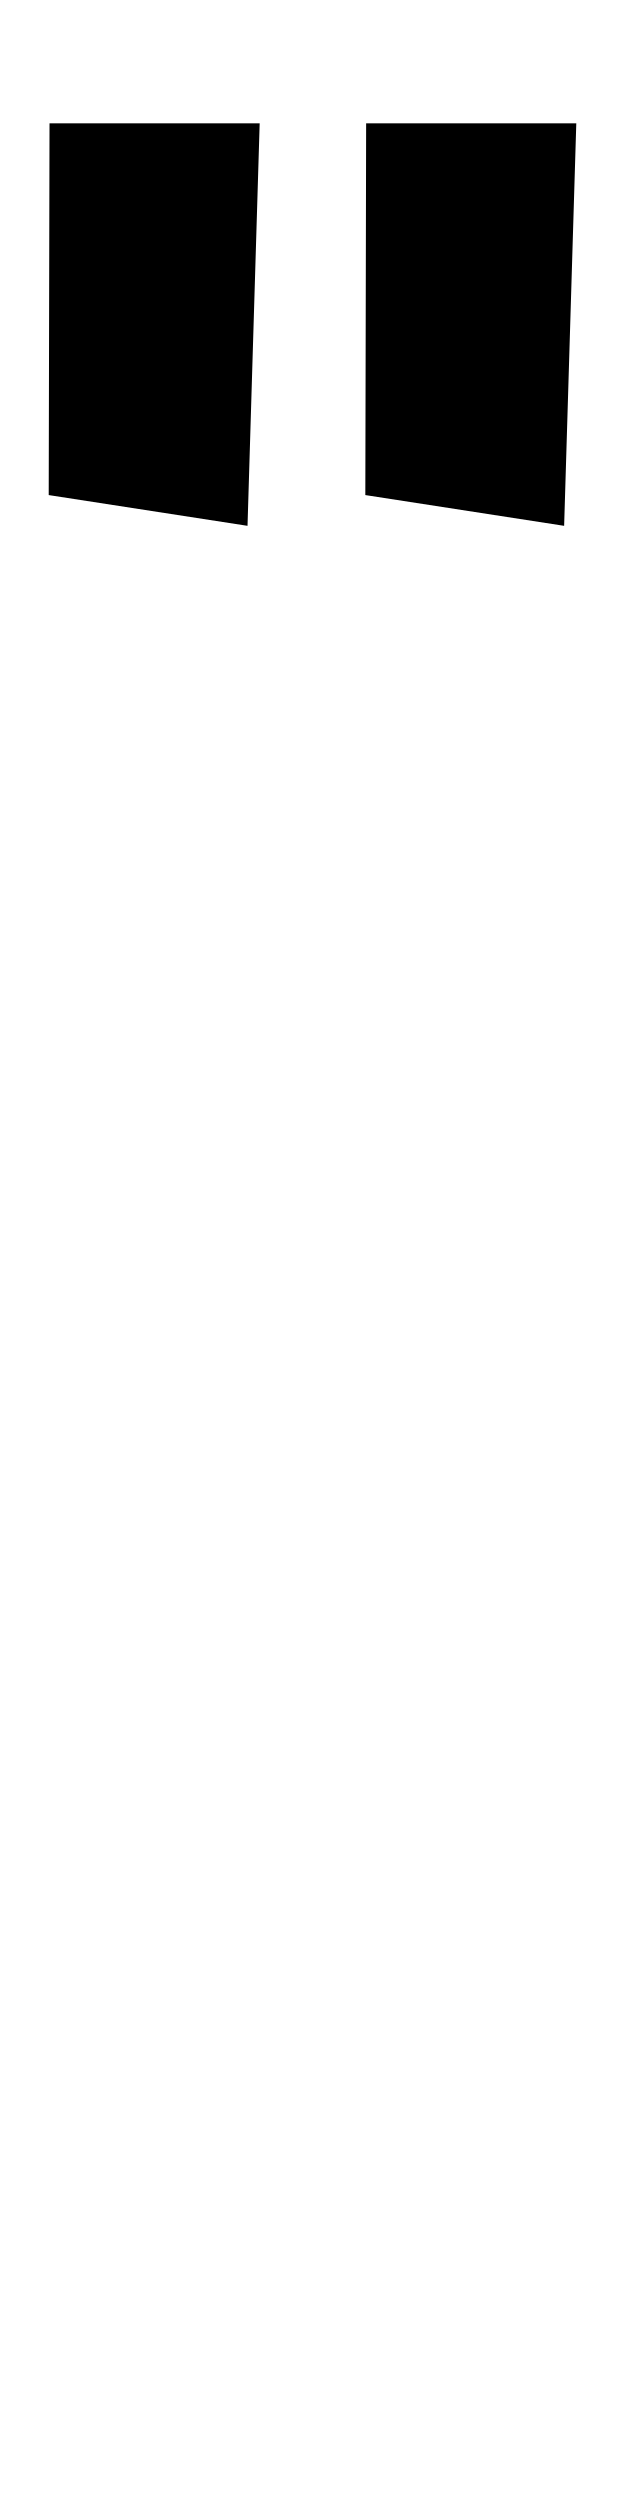
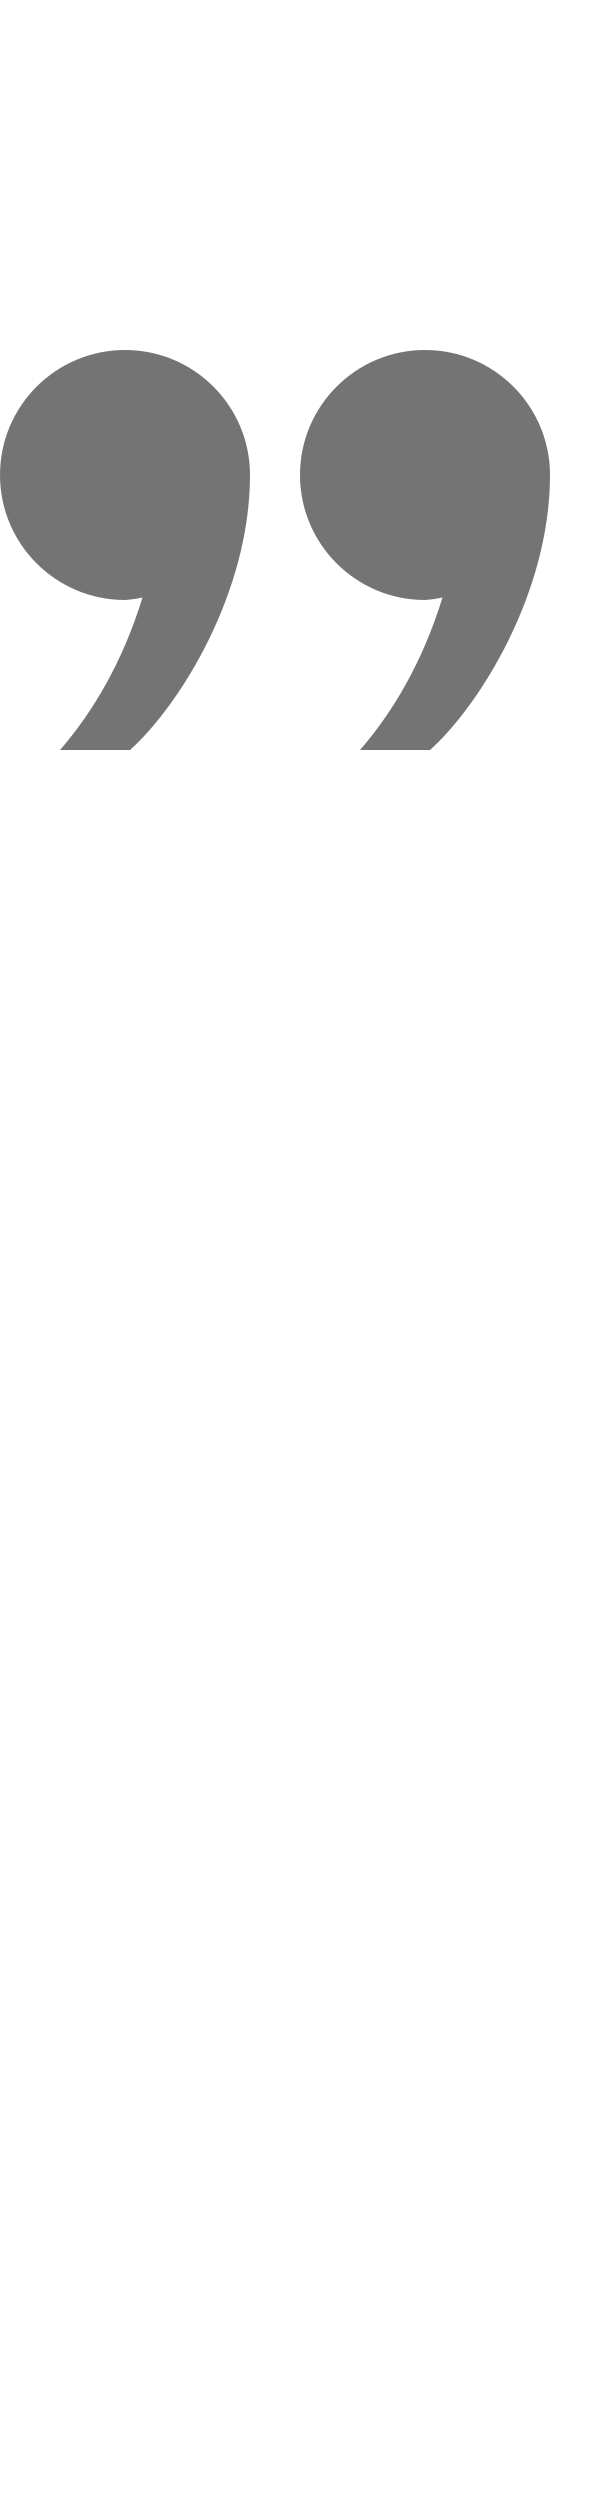
- <svg xmlns="http://www.w3.org/2000/svg" width="250" height="1000" viewBox="0 0 250 1000" version="1.1" id="svg5">
+ <svg xmlns="http://www.w3.org/2000/svg" width="240mm" height="1000mm" viewBox="0 0 240 1000" version="1.1" id="svg1" xml:space="preserve">
  <defs id="defs1" />
-   <path style="fill:#000000;stroke:none;stroke-width:2.721;stroke-linecap:round;stroke-linejoin:round;paint-order:fill markers stroke" d="M 19.808,49.335 H 103.869 L 99.008,210.332 19.485,198.032 Z" id="path2" />
-   <path style="fill:#000000;stroke:none;stroke-width:2.721;stroke-linecap:round;stroke-linejoin:round;paint-order:fill markers stroke" d="m 146.454,49.335 h 84.061 l -4.862,160.997 -79.523,-12.3 z" id="path1" />
+   <path id="glyph_" style="fill:#747474;stroke-width:160;stroke-linecap:round;stroke-linejoin:round;paint-order:stroke markers fill" d="m 50,140 a 50,50 0 0 0 -50,50 50,50 0 0 0 50,50 50,50 0 0 0 7,-1 c -8,26 -20,46 -33,61 h 28 c 20,-18 48,-63 48,-110 A 50,50 0 0 0 50,140 Z m 120,0 a 50,50 0 0 0 -50,50 50,50 0 0 0 50,50 50,50 0 0 0 7,-1 c -8,26 -20,46 -33,61 h 28 c 20,-18 48,-63 48,-110 a 50,50 0 0 0 -50,-50 z" />
</svg>
